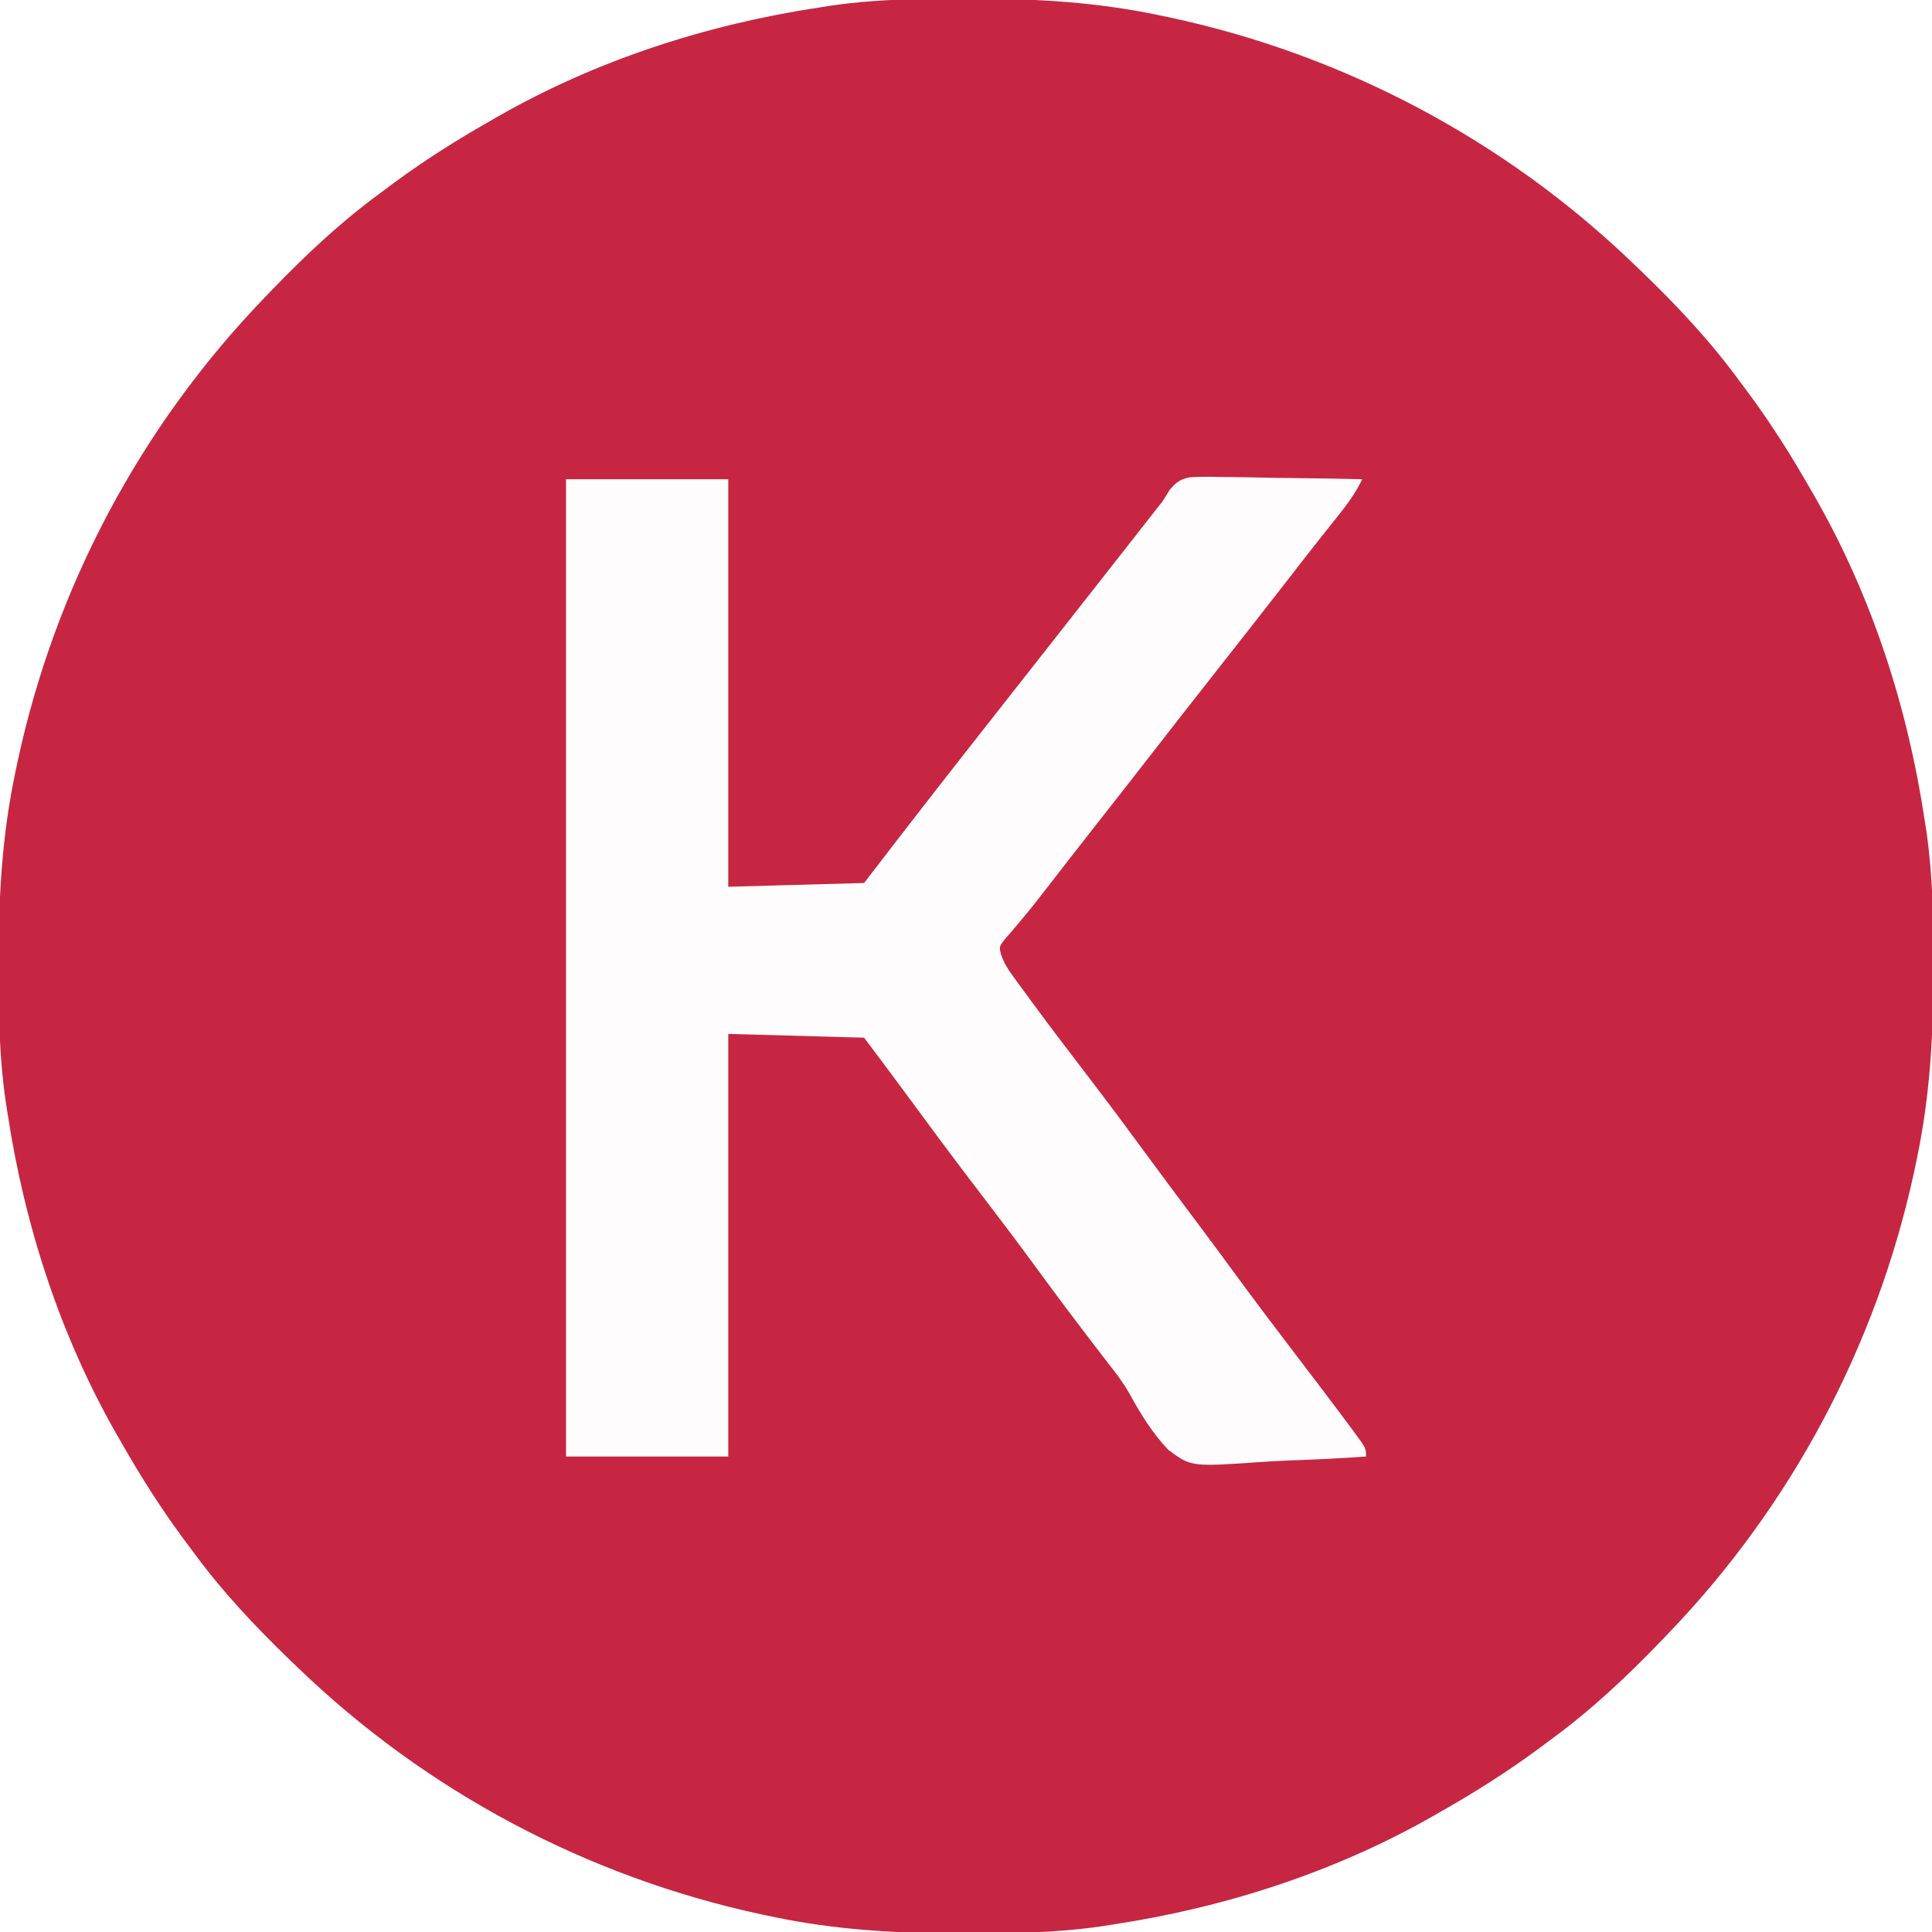
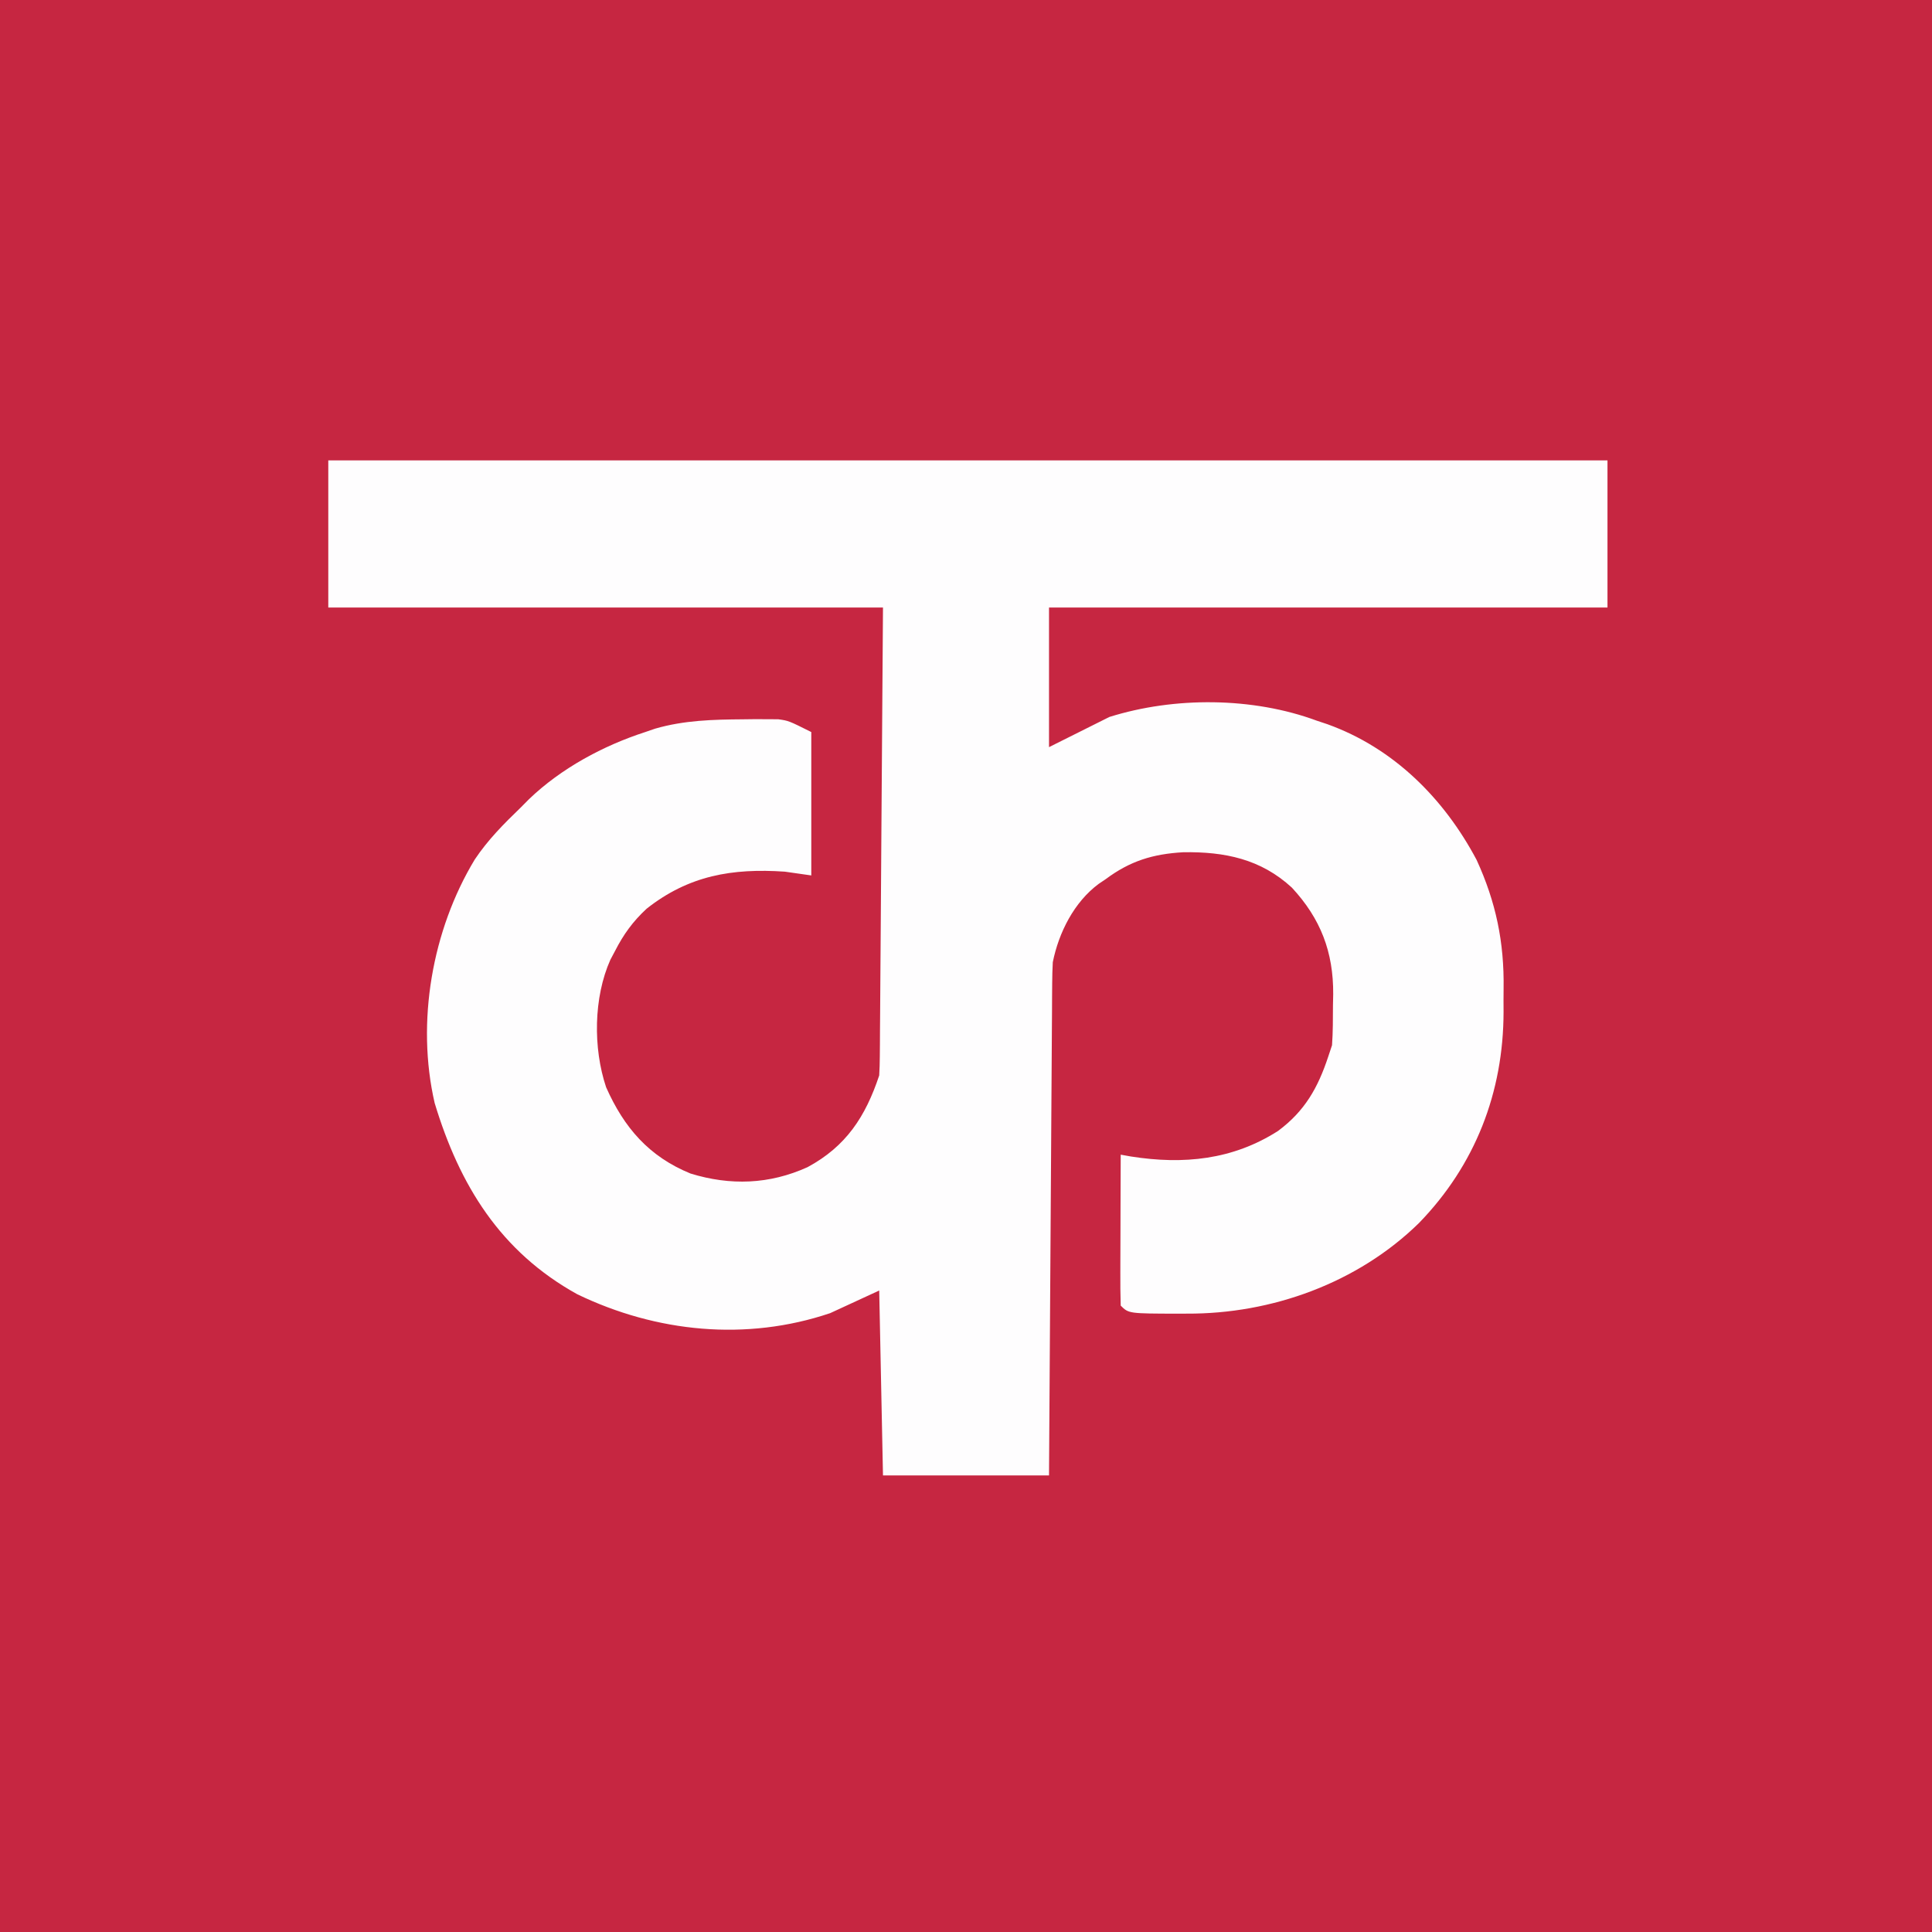
<svg xmlns="http://www.w3.org/2000/svg" version="1.1" width="512" height="512">
-   <path d="M0 0 C1.012 0.001 2.024 0.001 3.067 0.002 C19.599 0.042 35.524 0.958 51.75 4.375 C52.781 4.589 53.812 4.804 54.875 5.024 C101.107 14.95 143.722 37.601 177.75 70.375 C178.739 71.323 178.739 71.323 179.748 72.291 C189.236 81.435 197.976 90.732 205.75 101.375 C206.608 102.526 207.466 103.677 208.324 104.828 C214.362 113.019 219.721 121.533 224.75 130.375 C225.114 131.007 225.479 131.639 225.854 132.29 C240.785 158.375 250.264 187.711 254.75 217.375 C254.927 218.497 255.103 219.62 255.285 220.776 C256.942 232.389 257.149 243.907 257.125 255.625 C257.124 257.143 257.124 257.143 257.123 258.692 C257.083 275.224 256.167 291.149 252.75 307.375 C252.429 308.922 252.429 308.922 252.101 310.5 C242.175 356.732 219.524 399.347 186.75 433.375 C186.118 434.034 185.486 434.694 184.834 435.373 C175.69 444.861 166.393 453.601 155.75 461.375 C154.599 462.233 153.448 463.091 152.297 463.949 C144.106 469.987 135.592 475.346 126.75 480.375 C126.118 480.739 125.486 481.104 124.835 481.479 C98.75 496.41 69.414 505.889 39.75 510.375 C38.628 510.552 37.505 510.728 36.349 510.91 C24.736 512.567 13.218 512.774 1.5 512.75 C-0.018 512.749 -0.018 512.749 -1.567 512.748 C-18.099 512.708 -34.024 511.792 -50.25 508.375 C-51.797 508.054 -51.797 508.054 -53.375 507.726 C-99.607 497.8 -142.222 475.149 -176.25 442.375 C-176.909 441.743 -177.569 441.111 -178.248 440.459 C-187.736 431.315 -196.476 422.018 -204.25 411.375 C-205.108 410.224 -205.966 409.073 -206.824 407.922 C-212.862 399.731 -218.221 391.217 -223.25 382.375 C-223.614 381.743 -223.979 381.111 -224.354 380.46 C-239.285 354.375 -248.764 325.039 -253.25 295.375 C-253.515 293.691 -253.515 293.691 -253.785 291.974 C-255.442 280.361 -255.649 268.843 -255.625 257.125 C-255.624 256.113 -255.624 255.101 -255.623 254.058 C-255.583 237.526 -254.667 221.601 -251.25 205.375 C-251.036 204.344 -250.821 203.312 -250.601 202.25 C-240.675 156.018 -218.024 113.403 -185.25 79.375 C-184.618 78.716 -183.986 78.056 -183.334 77.377 C-174.19 67.889 -164.893 59.149 -154.25 51.375 C-153.099 50.517 -151.948 49.659 -150.797 48.801 C-142.606 42.763 -134.092 37.404 -125.25 32.375 C-124.618 32.011 -123.986 31.646 -123.335 31.271 C-97.25 16.34 -67.914 6.861 -38.25 2.375 C-37.128 2.198 -36.005 2.022 -34.849 1.84 C-23.236 0.183 -11.718 -0.024 0 0 Z " fill="#C62641" transform="translate(255.25,-0.375)" />
-   <path d="M0 0 C14.19 0 28.38 0 43 0 C43 35.64 43 71.28 43 108 C54.88 107.67 66.76 107.34 79 107 C82.3 102.71 85.6 98.42 89 94 C91.31 91.018 93.621 88.038 95.938 85.062 C96.53 84.302 97.122 83.541 97.732 82.757 C102.693 76.385 107.677 70.031 112.673 63.686 C114.951 60.792 117.225 57.896 119.5 55 C120.417 53.833 121.333 52.667 122.25 51.5 C122.704 50.922 123.157 50.345 123.625 49.75 C128.667 43.333 133.708 36.917 138.75 30.5 C139.204 29.922 139.658 29.344 140.126 28.748 C141.038 27.588 141.95 26.428 142.862 25.268 C145.231 22.253 147.598 19.237 149.961 16.219 C150.693 15.285 150.693 15.285 151.439 14.332 C152.363 13.153 153.287 11.973 154.209 10.793 C154.632 10.253 155.056 9.713 155.492 9.156 C155.857 8.69 156.221 8.224 156.597 7.744 C157.06 7.169 157.523 6.593 158 6 C158.975 4.435 158.975 4.435 159.97 2.839 C161.707 0.778 162.646 0.081 165.3 -0.524 C168.214 -0.695 171.071 -0.674 173.988 -0.586 C175.047 -0.577 176.105 -0.569 177.195 -0.56 C180.569 -0.527 183.94 -0.451 187.312 -0.375 C189.602 -0.345 191.892 -0.318 194.182 -0.293 C199.789 -0.227 205.394 -0.127 211 0 C209.203 3.775 206.858 6.88 204.25 10.125 C203.255 11.377 202.26 12.63 201.266 13.883 C200.736 14.548 200.207 15.214 199.662 15.899 C196.75 19.58 193.877 23.292 191 27 C184.593 35.247 178.148 43.463 171.687 51.668 C165.494 59.533 159.333 67.422 153.192 75.327 C149.209 80.453 145.207 85.563 141.19 90.663 C138.612 93.939 136.046 97.224 133.488 100.516 C132.58 101.685 132.58 101.685 131.653 102.878 C130.438 104.444 129.225 106.011 128.013 107.579 C125.49 110.838 122.963 114.082 120.297 117.227 C119.56 118.101 118.822 118.975 118.062 119.875 C117.435 120.594 116.807 121.314 116.16 122.055 C114.781 123.901 114.781 123.901 115.279 125.897 C116.048 128.139 116.984 129.679 118.379 131.59 C118.88 132.281 119.38 132.972 119.896 133.683 C120.721 134.799 120.721 134.799 121.562 135.938 C122.138 136.725 122.713 137.512 123.305 138.323 C128.439 145.316 133.7 152.212 138.976 159.098 C144.059 165.739 149.046 172.444 153.992 179.187 C157.631 184.148 161.3 189.085 165 194 C169.291 199.7 173.53 205.435 177.75 211.188 C182.823 218.098 187.979 224.941 193.188 231.75 C197.991 238.038 202.788 244.33 207.5 250.688 C207.963 251.305 208.426 251.923 208.903 252.56 C212 256.766 212 256.766 212 259 C205.139 259.486 198.282 259.816 191.407 260.044 C189.076 260.139 186.746 260.268 184.418 260.433 C165.677 261.732 165.677 261.732 159.635 257.243 C155.363 252.782 152.274 247.682 149.301 242.297 C147.655 239.392 145.71 236.822 143.625 234.219 C143.02 233.43 142.416 232.642 141.793 231.83 C141.201 231.061 140.61 230.292 140 229.5 C134.345 222.115 128.785 214.668 123.289 207.164 C118.927 201.223 114.479 195.352 110 189.5 C104.238 181.971 98.556 174.391 92.955 166.742 C88.352 160.456 83.676 154.235 79 148 C61.18 147.505 61.18 147.505 43 147 C43 183.96 43 220.92 43 259 C28.81 259 14.62 259 0 259 C0 173.53 0 88.06 0 0 Z " fill="#FEFCFC" transform="translate(150,127)" />
+   <path d="M0 0 C168.96 0 337.92 0 512 0 C512 168.96 512 337.92 512 512 C343.04 512 174.08 512 0 512 C0 343.04 0 174.08 0 0 Z " fill="#C62641" transform="translate(0,0)" />
+   <path d="M0 0 C111.87 0 223.74 0 339 0 C339 12.87 339 25.74 339 39 C290.16 39 241.32 39 191 39 C191 51.21 191 63.42 191 76 C196.28 73.36 201.56 70.72 207 68 C224.258 62.586 245.004 62.703 262 69 C262.902 69.3 263.805 69.601 264.734 69.91 C282.313 76.216 295.669 89.588 304.312 105.875 C309.447 117.057 311.656 127.738 311.467 140.014 C311.437 142.065 311.446 144.114 311.459 146.166 C311.426 167.517 303.947 186.754 289.055 202.105 C272.814 218.015 249.991 226.248 227.5 226.125 C226.792 226.129 226.085 226.133 225.355 226.137 C212.113 226.113 212.113 226.113 210 224 C209.911 221.043 209.885 218.109 209.902 215.152 C209.904 213.823 209.904 213.823 209.907 212.466 C209.912 209.623 209.925 206.78 209.938 203.938 C209.943 202.015 209.947 200.092 209.951 198.17 C209.962 193.447 209.979 188.723 210 184 C210.904 184.161 211.808 184.322 212.739 184.487 C226.64 186.673 239.691 185.38 251.676 177.723 C258.782 172.455 262.26 166.294 265 158 C265.33 157.01 265.66 156.02 266 155 C266.257 151.463 266.231 147.92 266.25 144.375 C266.271 143.415 266.291 142.454 266.312 141.465 C266.373 130.305 263 121.475 255.371 113.242 C247.142 105.643 237.554 103.686 226.613 103.852 C218.53 104.311 212.499 106.157 206 111 C205.393 111.409 204.786 111.817 204.16 112.238 C197.655 117.064 193.582 125.118 192 133 C191.9 134.879 191.854 136.762 191.842 138.644 C191.832 139.794 191.822 140.944 191.812 142.128 C191.806 143.386 191.801 144.643 191.795 145.938 C191.785 147.279 191.775 148.619 191.765 149.96 C191.738 153.596 191.717 157.232 191.697 160.868 C191.675 164.669 191.647 168.47 191.621 172.271 C191.571 179.467 191.526 186.664 191.483 193.86 C191.433 202.054 191.378 210.247 191.323 218.44 C191.209 235.294 191.103 252.147 191 269 C176.48 269 161.96 269 147 269 C146.67 252.83 146.34 236.66 146 220 C141.71 221.98 137.42 223.96 133 226 C110.783 233.492 86.986 231.114 66 221 C45.568 209.707 34.752 192.024 28.188 170.312 C23.247 148.902 27.498 124.497 38.814 105.781 C42.257 100.61 46.541 96.292 51 92 C51.73 91.263 52.459 90.525 53.211 89.766 C61.69 81.633 72.852 75.606 84 72 C84.866 71.702 85.733 71.404 86.625 71.098 C94.357 68.866 101.929 68.687 109.938 68.625 C111.028 68.611 112.119 68.597 113.242 68.583 C114.285 68.589 115.328 68.595 116.402 68.602 C117.802 68.607 117.802 68.607 119.23 68.612 C122 69 122 69 128 72 C128 84.54 128 97.08 128 110 C125.69 109.67 123.38 109.34 121 109 C107.049 108.052 95.535 110.013 84.375 118.805 C80.74 122.165 78.246 125.603 76 130 C75.589 130.775 75.178 131.549 74.754 132.348 C70.286 142.35 70.153 155.766 73.625 166.125 C78.376 176.84 84.983 184.503 96 189 C106.573 192.252 116.923 191.88 127 187.312 C137.227 181.798 142.352 173.943 146 163 C146.101 161.313 146.146 159.622 146.158 157.932 C146.173 156.364 146.173 156.364 146.188 154.764 C146.194 153.613 146.199 152.462 146.205 151.277 C146.215 150.047 146.225 148.818 146.236 147.551 C146.262 144.224 146.284 140.896 146.304 137.569 C146.324 134.448 146.348 131.326 146.373 128.204 C146.441 119.074 146.501 109.943 146.562 100.812 C146.707 80.414 146.851 60.016 147 39 C98.49 39 49.98 39 0 39 C0 26.13 0 13.26 0 0 Z " fill="#FEFDFE" transform="translate(87,122)" />
</svg>
